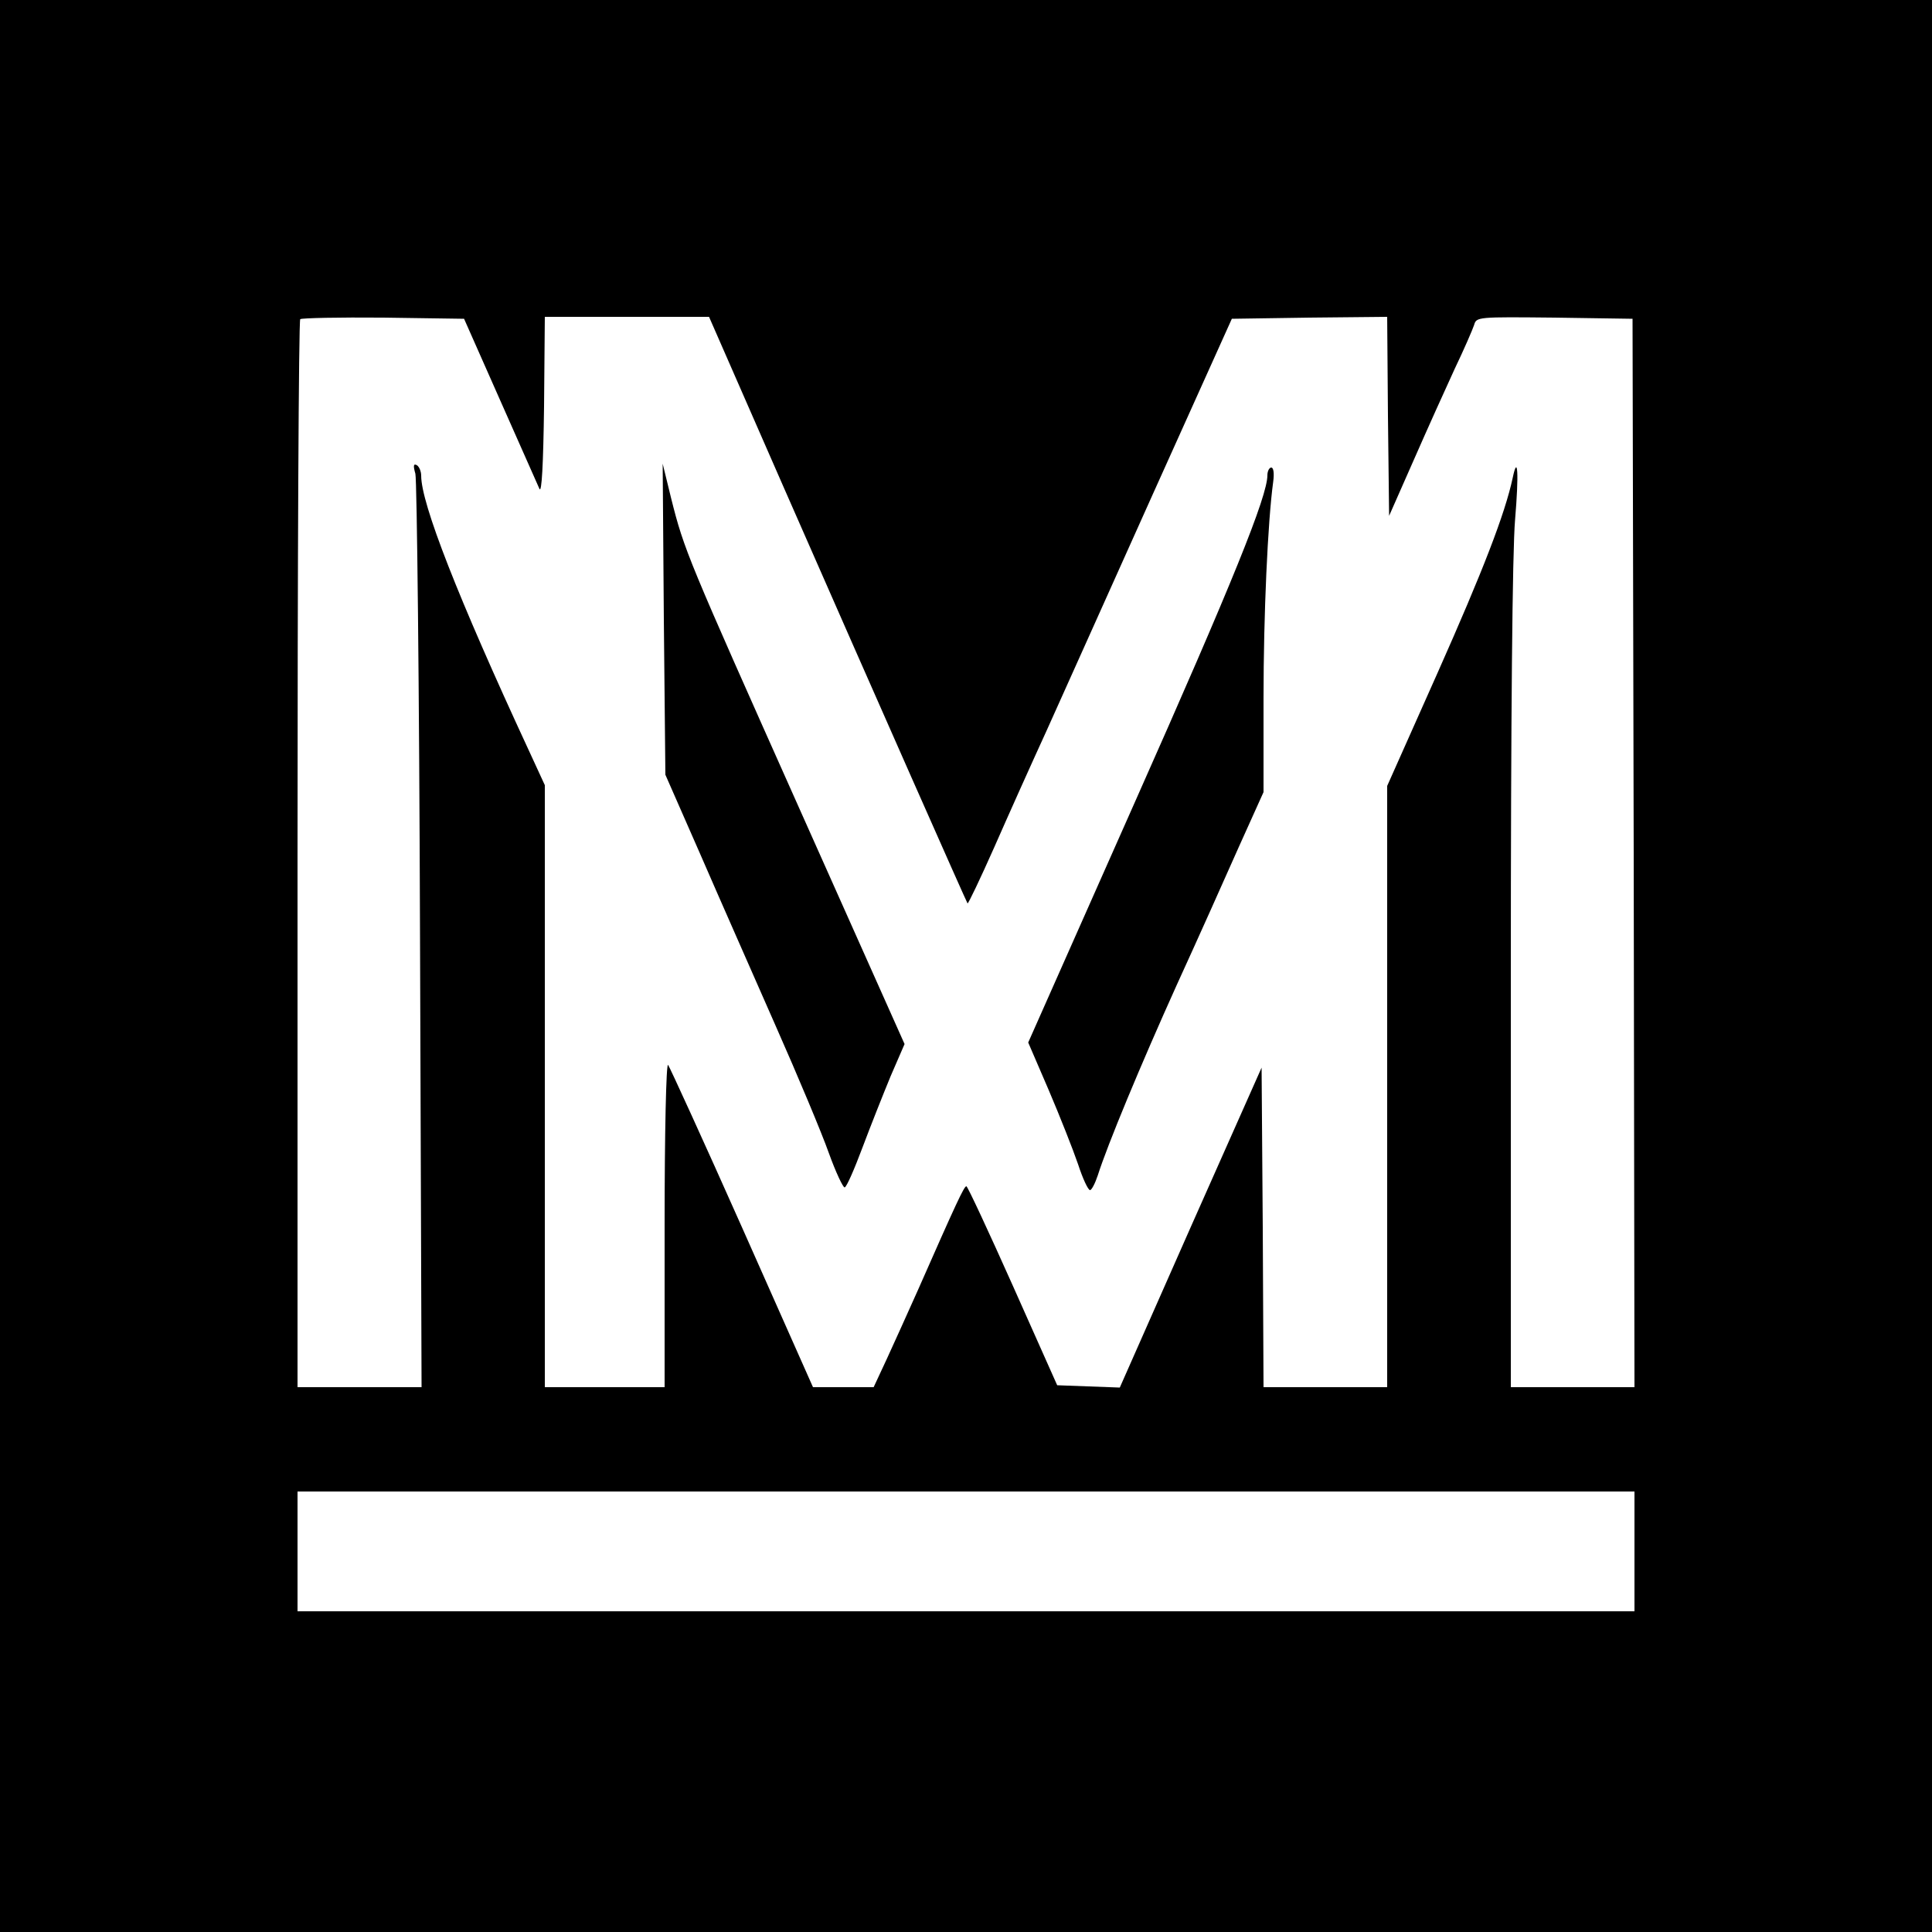
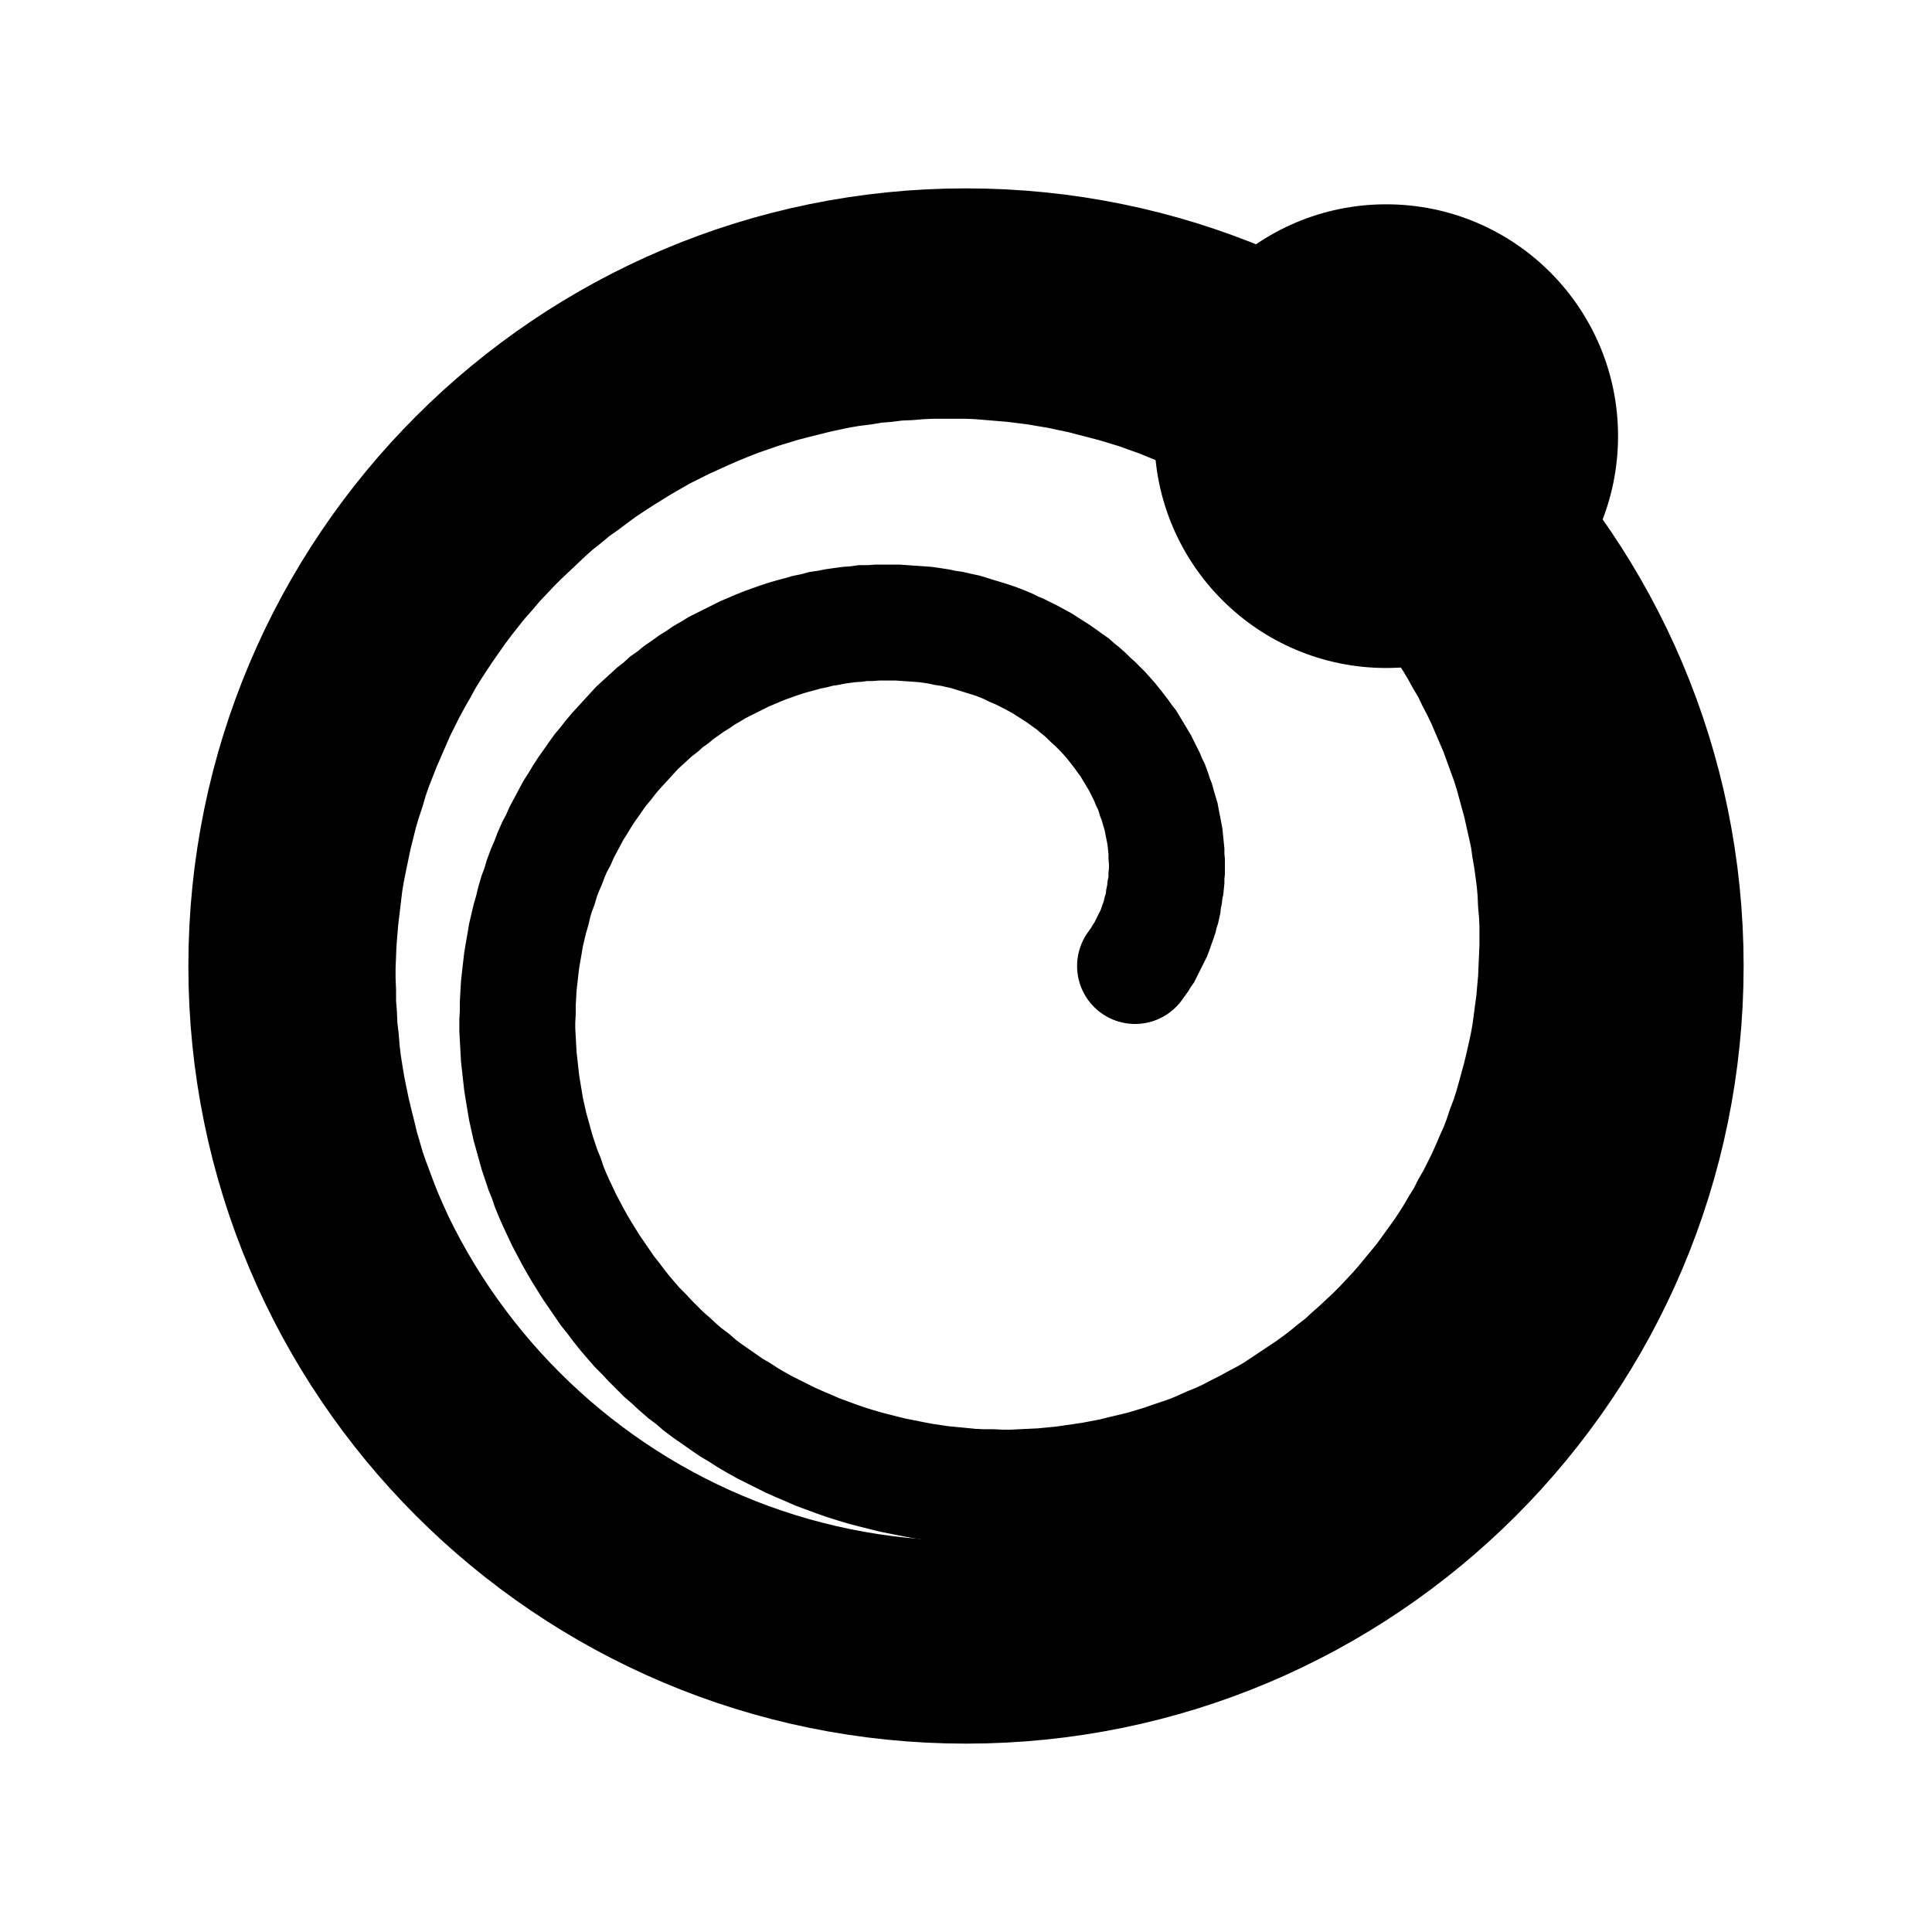
- <svg xmlns="http://www.w3.org/2000/svg" version="1.0" width="500pt" height="500pt" viewBox="0 0 500 500" preserveAspectRatio="xMidYMid meet">
-   <g transform="translate(0,500) scale(0.1,-0.1)" fill="#000000" stroke="none">
-     <path d="M0 2500 l0 -2500 2500 0 2500 0 0 2500 0 2500 -2500 0 -2500 0 0 -2500z m1294 1465 c51 -115 97 -219 102 -230 6 -13 10 63 12 213 l2 232 213 0 212 0 194 -443 c248 -565 472 -1071 475 -1075 2 -1 33 64 69 145 36 82 97 218 136 303 38 85 162 360 274 610 l205 455 201 3 201 2 2 -257 3 -258 64 145 c35 80 83 186 106 236 24 50 46 101 50 113 6 21 9 21 208 19 l202 -3 3 -1382 2 -1383 -160 0 -160 0 0 1059 c0 675 4 1106 11 1186 10 120 7 171 -6 109 -20 -94 -78 -243 -194 -504 l-131 -294 0 -778 0 -778 -160 0 -160 0 -2 414 -3 413 -184 -414 -183 -414 -81 3 -81 3 -115 258 c-63 141 -117 257 -120 257 -6 0 -26 -43 -126 -270 -26 -58 -62 -138 -80 -177 l-34 -73 -78 0 -79 0 -183 412 c-101 227 -188 417 -192 422 -5 6 -9 -178 -9 -412 l0 -422 -155 0 -155 0 0 779 0 779 -41 89 c-185 399 -279 640 -279 712 0 11 -5 23 -11 27 -9 5 -10 -1 -4 -22 4 -16 10 -554 12 -1196 l4 -1168 -160 0 -161 0 0 1378 c0 758 3 1382 7 1386 4 3 101 5 215 4 l209 -3 93 -210z m2936 -2980 l0 -155 -1730 0 -1730 0 0 155 0 155 1730 0 1730 0 0 -155z" />
-     <path d="M1718 3397 l4 -402 90 -205 c49 -113 137 -312 195 -444 58 -131 120 -279 138 -330 18 -50 37 -90 41 -89 5 1 25 47 46 103 21 56 54 139 73 185 l36 83 -272 609 c-291 652 -298 668 -332 803 l-22 90 3 -403z" />
-     <path d="M3280 3770 c0 -54 -90 -277 -343 -846 l-276 -622 53 -123 c29 -68 63 -154 76 -192 12 -37 26 -67 31 -67 4 0 13 17 20 38 25 79 111 286 204 492 54 118 126 279 161 358 l64 142 0 243 c0 217 11 458 25 560 3 22 1 37 -5 37 -5 0 -10 -9 -10 -20z" />
-   </g>
+ <svg xmlns="http://www.w3.org/2000/svg" viewBox="0 0 40 40">
+   <circle cx="20.0" cy="20.0" r="14.0" fill="none" stroke="black" stroke-width="4.2" />
+   <path d="M23.50,20.00 L23.55,19.93 L23.60,19.86 L23.64,19.79 L23.69,19.72 L23.73,19.64 L23.77,19.56 L23.81,19.48 L23.85,19.40 L23.89,19.32 L23.92,19.24 L23.95,19.15 L23.98,19.07 L24.01,18.98 L24.03,18.89 L24.06,18.80 L24.08,18.71 L24.09,18.61 L24.11,18.52 L24.12,18.42 L24.14,18.33 L24.15,18.23 L24.15,18.13 L24.16,18.04 L24.16,17.94 L24.16,17.84 L24.15,17.73 L24.15,17.63 L24.14,17.53 L24.13,17.43 L24.12,17.33 L24.10,17.22 L24.08,17.12 L24.06,17.02 L24.04,16.91 L24.01,16.81 L23.98,16.71 L23.95,16.60 L23.91,16.50 L23.88,16.40 L23.84,16.29 L23.79,16.19 L23.75,16.09 L23.70,15.99 L23.65,15.89 L23.60,15.79 L23.54,15.69 L23.48,15.59 L23.42,15.49 L23.36,15.39 L23.29,15.30 L23.22,15.20 L23.15,15.11 L23.08,15.02 L23.00,14.92 L22.92,14.83 L22.84,14.74 L22.76,14.66 L22.67,14.57 L22.58,14.49 L22.49,14.40 L22.40,14.32 L22.30,14.24 L22.21,14.16 L22.11,14.09 L22.00,14.01 L21.90,13.94 L21.79,13.87 L21.68,13.80 L21.57,13.73 L21.46,13.67 L21.35,13.61 L21.23,13.55 L21.11,13.49 L20.99,13.44 L20.87,13.38 L20.75,13.33 L20.62,13.28 L20.50,13.24 L20.37,13.20 L20.24,13.16 L20.11,13.12 L19.98,13.08 L19.84,13.05 L19.71,13.02 L19.57,13.00 L19.43,12.97 L19.30,12.95 L19.16,12.93 L19.02,12.92 L18.88,12.91 L18.73,12.90 L18.59,12.89 L18.45,12.89 L18.31,12.89 L18.16,12.89 L18.02,12.90 L17.87,12.90 L17.73,12.92 L17.58,12.93 L17.43,12.95 L17.29,12.97 L17.14,13.00 L17.00,13.02 L16.85,13.06 L16.70,13.09 L16.56,13.13 L16.41,13.17 L16.27,13.21 L16.12,13.26 L15.98,13.31 L15.84,13.36 L15.69,13.42 L15.55,13.48 L15.41,13.54 L15.27,13.61 L15.13,13.68 L14.99,13.75 L14.85,13.82 L14.72,13.90 L14.58,13.98 L14.45,14.07 L14.32,14.15 L14.18,14.25 L14.05,14.34 L13.93,14.44 L13.80,14.53 L13.68,14.64 L13.55,14.74 L13.43,14.85 L13.31,14.96 L13.19,15.07 L13.08,15.19 L12.97,15.31 L12.86,15.43 L12.75,15.55 L12.64,15.68 L12.54,15.81 L12.43,15.94 L12.33,16.08 L12.24,16.21 L12.14,16.35 L12.05,16.49 L11.96,16.64 L11.87,16.78 L11.79,16.93 L11.71,17.08 L11.63,17.23 L11.56,17.39 L11.48,17.54 L11.41,17.70 L11.35,17.86 L11.28,18.02 L11.22,18.18 L11.17,18.35 L11.11,18.51 L11.06,18.68 L11.02,18.85 L10.97,19.02 L10.93,19.19 L10.89,19.36 L10.86,19.54 L10.83,19.71 L10.80,19.89 L10.78,20.06 L10.76,20.24 L10.74,20.42 L10.73,20.60 L10.72,20.78 L10.72,20.96 L10.71,21.14 L10.71,21.32 L10.72,21.50 L10.73,21.68 L10.74,21.87 L10.76,22.05 L10.78,22.23 L10.80,22.41 L10.83,22.60 L10.86,22.78 L10.89,22.96 L10.93,23.14 L10.97,23.32 L11.02,23.50 L11.07,23.68 L11.12,23.86 L11.18,24.04 L11.24,24.22 L11.31,24.39 L11.37,24.57 L11.44,24.74 L11.52,24.92 L11.60,25.09 L11.68,25.26 L11.77,25.43 L11.86,25.60 L11.95,25.76 L12.05,25.93 L12.15,26.09 L12.25,26.25 L12.36,26.41 L12.47,26.57 L12.58,26.73 L12.70,26.88 L12.82,27.04 L12.94,27.19 L13.06,27.33 L13.19,27.48 L13.33,27.62 L13.46,27.76 L13.60,27.90 L13.74,28.04 L13.89,28.17 L14.03,28.30 L14.18,28.43 L14.34,28.55 L14.49,28.68 L14.65,28.80 L14.81,28.91 L14.98,29.03 L15.14,29.14 L15.31,29.24 L15.48,29.35 L15.65,29.45 L15.83,29.55 L16.01,29.64 L16.19,29.73 L16.37,29.82 L16.55,29.90 L16.74,29.98 L16.92,30.06 L17.11,30.13 L17.30,30.20 L17.50,30.27 L17.69,30.33 L17.89,30.39 L18.08,30.44 L18.28,30.49 L18.48,30.54 L18.68,30.58 L18.88,30.62 L19.09,30.66 L19.29,30.69 L19.49,30.72 L19.70,30.74 L19.91,30.76 L20.11,30.78 L20.32,30.79 L20.53,30.79 L20.74,30.80 L20.94,30.80 L21.15,30.79 L21.36,30.78 L21.57,30.77 L21.78,30.75 L21.99,30.73 L22.20,30.70 L22.41,30.67 L22.61,30.64 L22.82,30.60 L23.03,30.56 L23.23,30.51 L23.44,30.46 L23.65,30.41 L23.85,30.35 L24.05,30.29 L24.25,30.22 L24.46,30.15 L24.66,30.08 L24.85,30.00 L25.05,29.91 L25.25,29.83 L25.44,29.74 L25.63,29.64 L25.83,29.54 L26.01,29.44 L26.20,29.34 L26.39,29.23 L26.57,29.11 L26.75,28.99 L26.93,28.87 L27.11,28.75 L27.29,28.62 L27.46,28.49 L27.63,28.35 L27.80,28.22 L27.96,28.07 L28.12,27.93 L28.28,27.78 L28.44,27.63 L28.60,27.47 L28.75,27.31 L28.90,27.15 L29.04,26.99 L29.18,26.82 L29.32,26.65 L29.46,26.48 L29.59,26.30 L29.72,26.12 L29.85,25.94 L29.97,25.76 L30.09,25.57 L30.20,25.38 L30.32,25.19 L30.42,24.99 L30.53,24.80 L30.63,24.60 L30.73,24.40 L30.82,24.20 L30.91,23.99 L31.00,23.79 L31.08,23.58 L31.15,23.37 L31.23,23.16 L31.30,22.94 L31.36,22.73 L31.42,22.51 L31.48,22.29 L31.53,22.08 L31.58,21.86 L31.63,21.63 L31.67,21.41 L31.70,21.19 L31.73,20.96 L31.76,20.74 L31.78,20.51 L31.80,20.29 L31.81,20.06 L31.82,19.83 L31.83,19.61 L31.83,19.38 L31.83,19.15 L31.82,18.92 L31.80,18.70 L31.79,18.47 L31.77,18.24 L31.74,18.01 L31.71,17.79 L31.67,17.56 L31.64,17.34 L31.59,17.11 L31.54,16.89 L31.49,16.66 L31.43,16.44 L31.37,16.22 L31.31,16.00 L31.24,15.78 L31.16,15.56 L31.08,15.34 L31.00,15.12 L30.91,14.91 L30.82,14.70 L30.73,14.49 L30.63,14.28 L30.52,14.07 L30.42,13.86 L30.30,13.66 L30.19,13.46 L30.07,13.26 L29.94,13.06 L29.82,12.87 L29.69,12.67 L29.55,12.48 L29.41,12.30 L29.27,12.11 L29.12,11.93 L28.97,11.75 L28.82,11.57 L28.66,11.40 L28.50,11.23 L28.34,11.06 L28.17,10.90 L28.00,10.74 L27.82,10.58 L27.65,10.42 L27.47,10.27 L27.28,10.12 L27.10,9.98 L26.91,9.84 L26.72,9.70 L26.52,9.56 L26.32,9.43 L26.12,9.31 L25.92,9.19 L25.72,9.07 L25.51,8.95 L25.30,8.84 L25.09,8.73 L24.87,8.63 L24.66,8.53 L24.44,8.44 L24.22,8.35 L24.00,8.26 L23.77,8.18 L23.55,8.10 L23.32,8.03 L23.09,7.96 L22.86,7.90 L22.63,7.84 L22.40,7.78 L22.16,7.73 L21.93,7.68 L21.69,7.64 L21.46,7.60 L21.22,7.57 L20.98,7.54 L20.74,7.52 L20.50,7.50 L20.26,7.48 L20.02,7.47 L19.78,7.47 L19.54,7.47 L19.30,7.47 L19.06,7.48 L18.82,7.50 L18.58,7.51 L18.34,7.54 L18.10,7.56 L17.86,7.60 L17.62,7.63 L17.38,7.67 L17.14,7.72 L16.91,7.77 L16.67,7.83 L16.43,7.89 L16.20,7.95 L15.97,8.02 L15.74,8.09 L15.51,8.17 L15.28,8.25 L15.05,8.34 L14.83,8.43 L14.60,8.53 L14.38,8.63 L14.16,8.73 L13.94,8.84 L13.72,8.95 L13.51,9.07 L13.30,9.19 L13.09,9.32 L12.88,9.45 L12.68,9.58 L12.47,9.72 L12.28,9.86 L12.08,10.01 L11.88,10.15 L11.69,10.31 L11.50,10.46 L11.32,10.62 L11.14,10.79 L10.96,10.96 L10.78,11.13 L10.61,11.30 L10.44,11.48 L10.27,11.66 L10.11,11.85 L9.95,12.03 L9.79,12.23 L9.64,12.42 L9.49,12.62 L9.35,12.82 L9.21,13.02 L9.07,13.23 L8.94,13.43 L8.81,13.64 L8.69,13.86 L8.57,14.07 L8.45,14.29 L8.34,14.51 L8.23,14.73 L8.13,14.96 L8.03,15.19 L7.93,15.42 L7.84,15.65 L7.75,15.88 L7.67,16.11 L7.60,16.35 L7.52,16.59 L7.45,16.83 L7.39,17.07 L7.33,17.31 L7.28,17.55 L7.23,17.79 L7.18,18.04 L7.14,18.28 L7.11,18.53 L7.08,18.78 L7.05,19.03 L7.03,19.27 L7.01,19.52 L7.00,19.77 L6.99,20.02 L6.99,20.27 L7.00,20.52 L7.00,20.77 L7.02,21.02 L7.03,21.27 L7.06,21.52 L7.08,21.77 L7.11,22.02 L7.15,22.27 L7.19,22.51 L7.24,22.76 L7.29,23.00 L7.35,23.25 L7.41,23.49 L7.47,23.74 L7.54,23.98 L7.61,24.22 L7.69,24.45 L7.78,24.69 L7.87,24.93 L7.96,25.16 L8.06,25.39 L8.16,25.62 L8.26,25.85 L8.38,26.08 L8.49,26.30 L8.61,26.52 L8.73,26.74 L8.86,26.96 L8.99,27.18 L9.13,27.39 L9.27,27.60 L9.41,27.80 L9.56,28.01 L9.72,28.21 L9.87,28.41 L10.03,28.60 L10.20,28.80 L10.36,28.99 L10.54,29.17 L10.71,29.35 L10.89,29.53 L11.07,29.71 L11.26,29.88 L11.45,30.05 L11.64,30.22 L11.83,30.38 L12.03,30.54 L12.23,30.69 L12.44,30.84 L12.65,30.99 L12.86,31.13 L13.07,31.27 L13.28,31.40 L13.50,31.53 L13.72,31.66 L13.95,31.78 L14.17,31.90 L14.40,32.01 L14.63,32.12 L14.86,32.22 L15.10,32.32 L15.33,32.42 L15.57,32.51 L15.81,32.59 L16.05,32.67 L16.30,32.75 L16.54,32.82 L16.79,32.89 L17.03,32.95 L17.28,33.01 L17.53,33.06 L17.78,33.11 L18.03,33.16 L18.29,33.20 L18.54,33.23 L18.79,33.26 L19.05,33.28 L19.30,33.30 L19.56,33.32 L19.81,33.32 L20.07,33.33 L20.33,33.33 L20.58,33.32 L20.84,33.31 L21.09,33.30 L21.35,33.28 L21.60,33.25 L21.86,33.22 L22.11,33.19 L22.37,33.15 L22.62,33.10 L22.87,33.05 L23.12,33.00 L23.37,32.94 L23.62,32.87 L23.87,32.80 L24.11,32.73 L24.36,32.65 L24.60,32.57 L24.84,32.48 L25.08,32.39 L25.32,32.29 L25.56,32.19 L25.79,32.08 L26.02,31.97 L26.25,31.86 L26.48,31.74 L26.71,31.61 L26.93,31.49 L27.15,31.35 L27.37,31.22 L27.58,31.07 L27.80,30.93 L28.01,30.78 L28.21,30.63 L28.42,30.47 L28.62,30.31 L28.82,30.14 L29.01,29.97 L29.20,29.80 L29.39,29.62 L29.58,29.44 L29.76,29.26 L29.94,29.07 L30.11,28.88 L30.28,28.69 L30.45,28.49 L30.61,28.29 L30.77,28.09 L30.92,27.88 L31.08,27.67 L31.22,27.46 L31.37,27.24 L31.51,27.02 L31.64,26.80 L31.77,26.58 L31.90,26.35 L32.02,26.12 L32.14,25.89 L32.25,25.66 L32.36,25.43 L32.46,25.19 L32.56,24.95 L32.66,24.71 L32.75,24.46 L32.83,24.22 L32.91,23.97 L32.99,23.72 L33.06,23.48 L33.13,23.22 L33.19,22.97 L33.25,22.72 L33.30,22.46 L33.35,22.21 L33.39,21.95 L33.43,21.70 L33.46,21.44 L33.48,21.18 L33.51,20.92 L33.52,20.66 L33.54,20.40 L33.54,20.14 L33.55,19.88 L33.54,19.62 L33.54,19.36 L33.52,19.10 L33.51,18.84 L33.48,18.58 L33.46,18.32 L33.42,18.07 L33.39,17.81 L33.34,17.55 L33.30,17.29 L33.24,17.04 L33.19,16.79 L33.12,16.53 L33.06,16.28 L32.99,16.03 L32.91,15.78 L32.83,15.53 L32.74,15.29 L32.65,15.04 L32.55,14.80 L32.45,14.56 L32.35,14.32 L32.24,14.08 L32.13,13.85 L32.01,13.62 L31.88,13.39 L31.76,13.16 L31.62,12.93 L31.49,12.71 L31.35,12.49 L31.20,12.27 L31.05,12.06 L30.90,11.85 L30.74,11.64 L30.58,11.43 L30.42,11.23 L30.25,11.03 L30.08,10.83 L29.90,10.64 L29.72,10.45 L29.54,10.26 L29.35,10.08 L29.16,9.90 L28.96,9.73 L28.76,9.55 L28.56,9.39 L28.36,9.22 L28.15,9.06 L27.94,8.91 L27.73,8.76 L27.51,8.61 L27.29,8.46 L27.07,8.33 L26.85,8.19 L26.62,8.06 L26.39,7.93 L26.16,7.81 L25.92,7.69 L25.69,7.58 L25.45,7.47 L25.21,7.37 L24.96,7.27 L24.72,7.18 L24.47,7.09 L24.22,7.00" fill="none" stroke="black" stroke-width="2.4" stroke-linecap="round" />
+   <circle cx="28.70" cy="9.03" r="4.8" fill="black" stroke="none" stroke-width="1.4" />
</svg>
